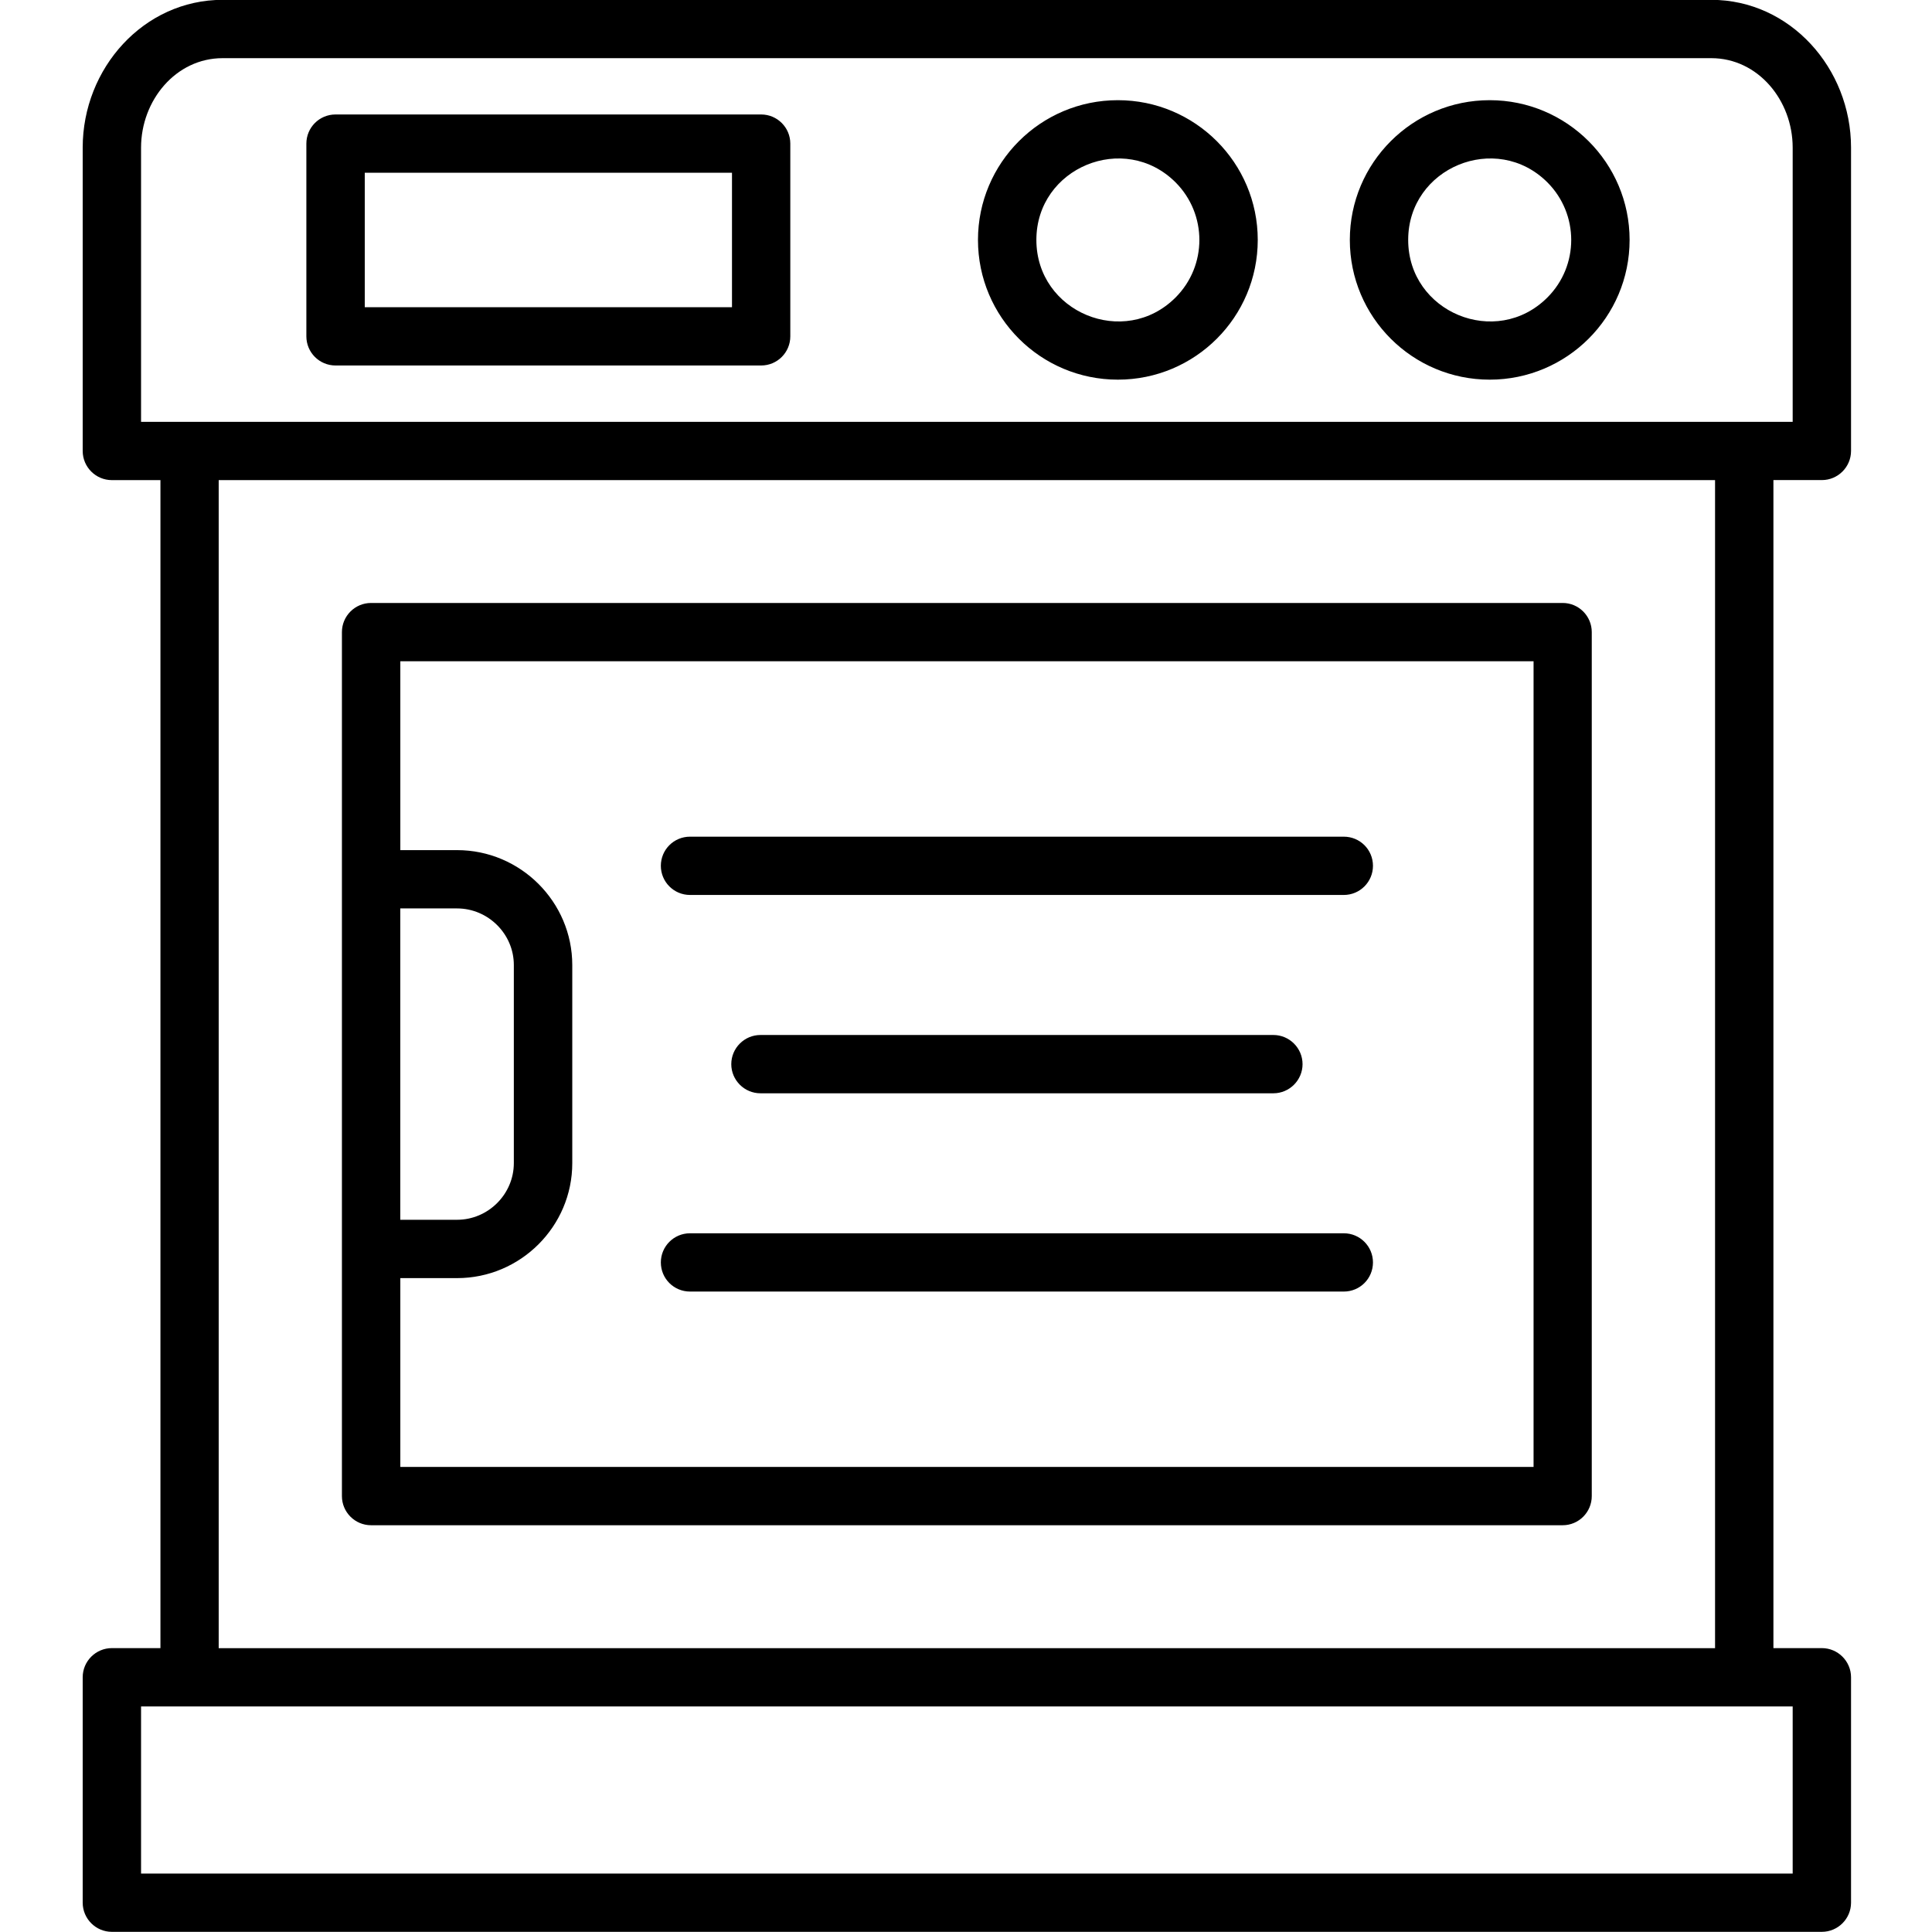
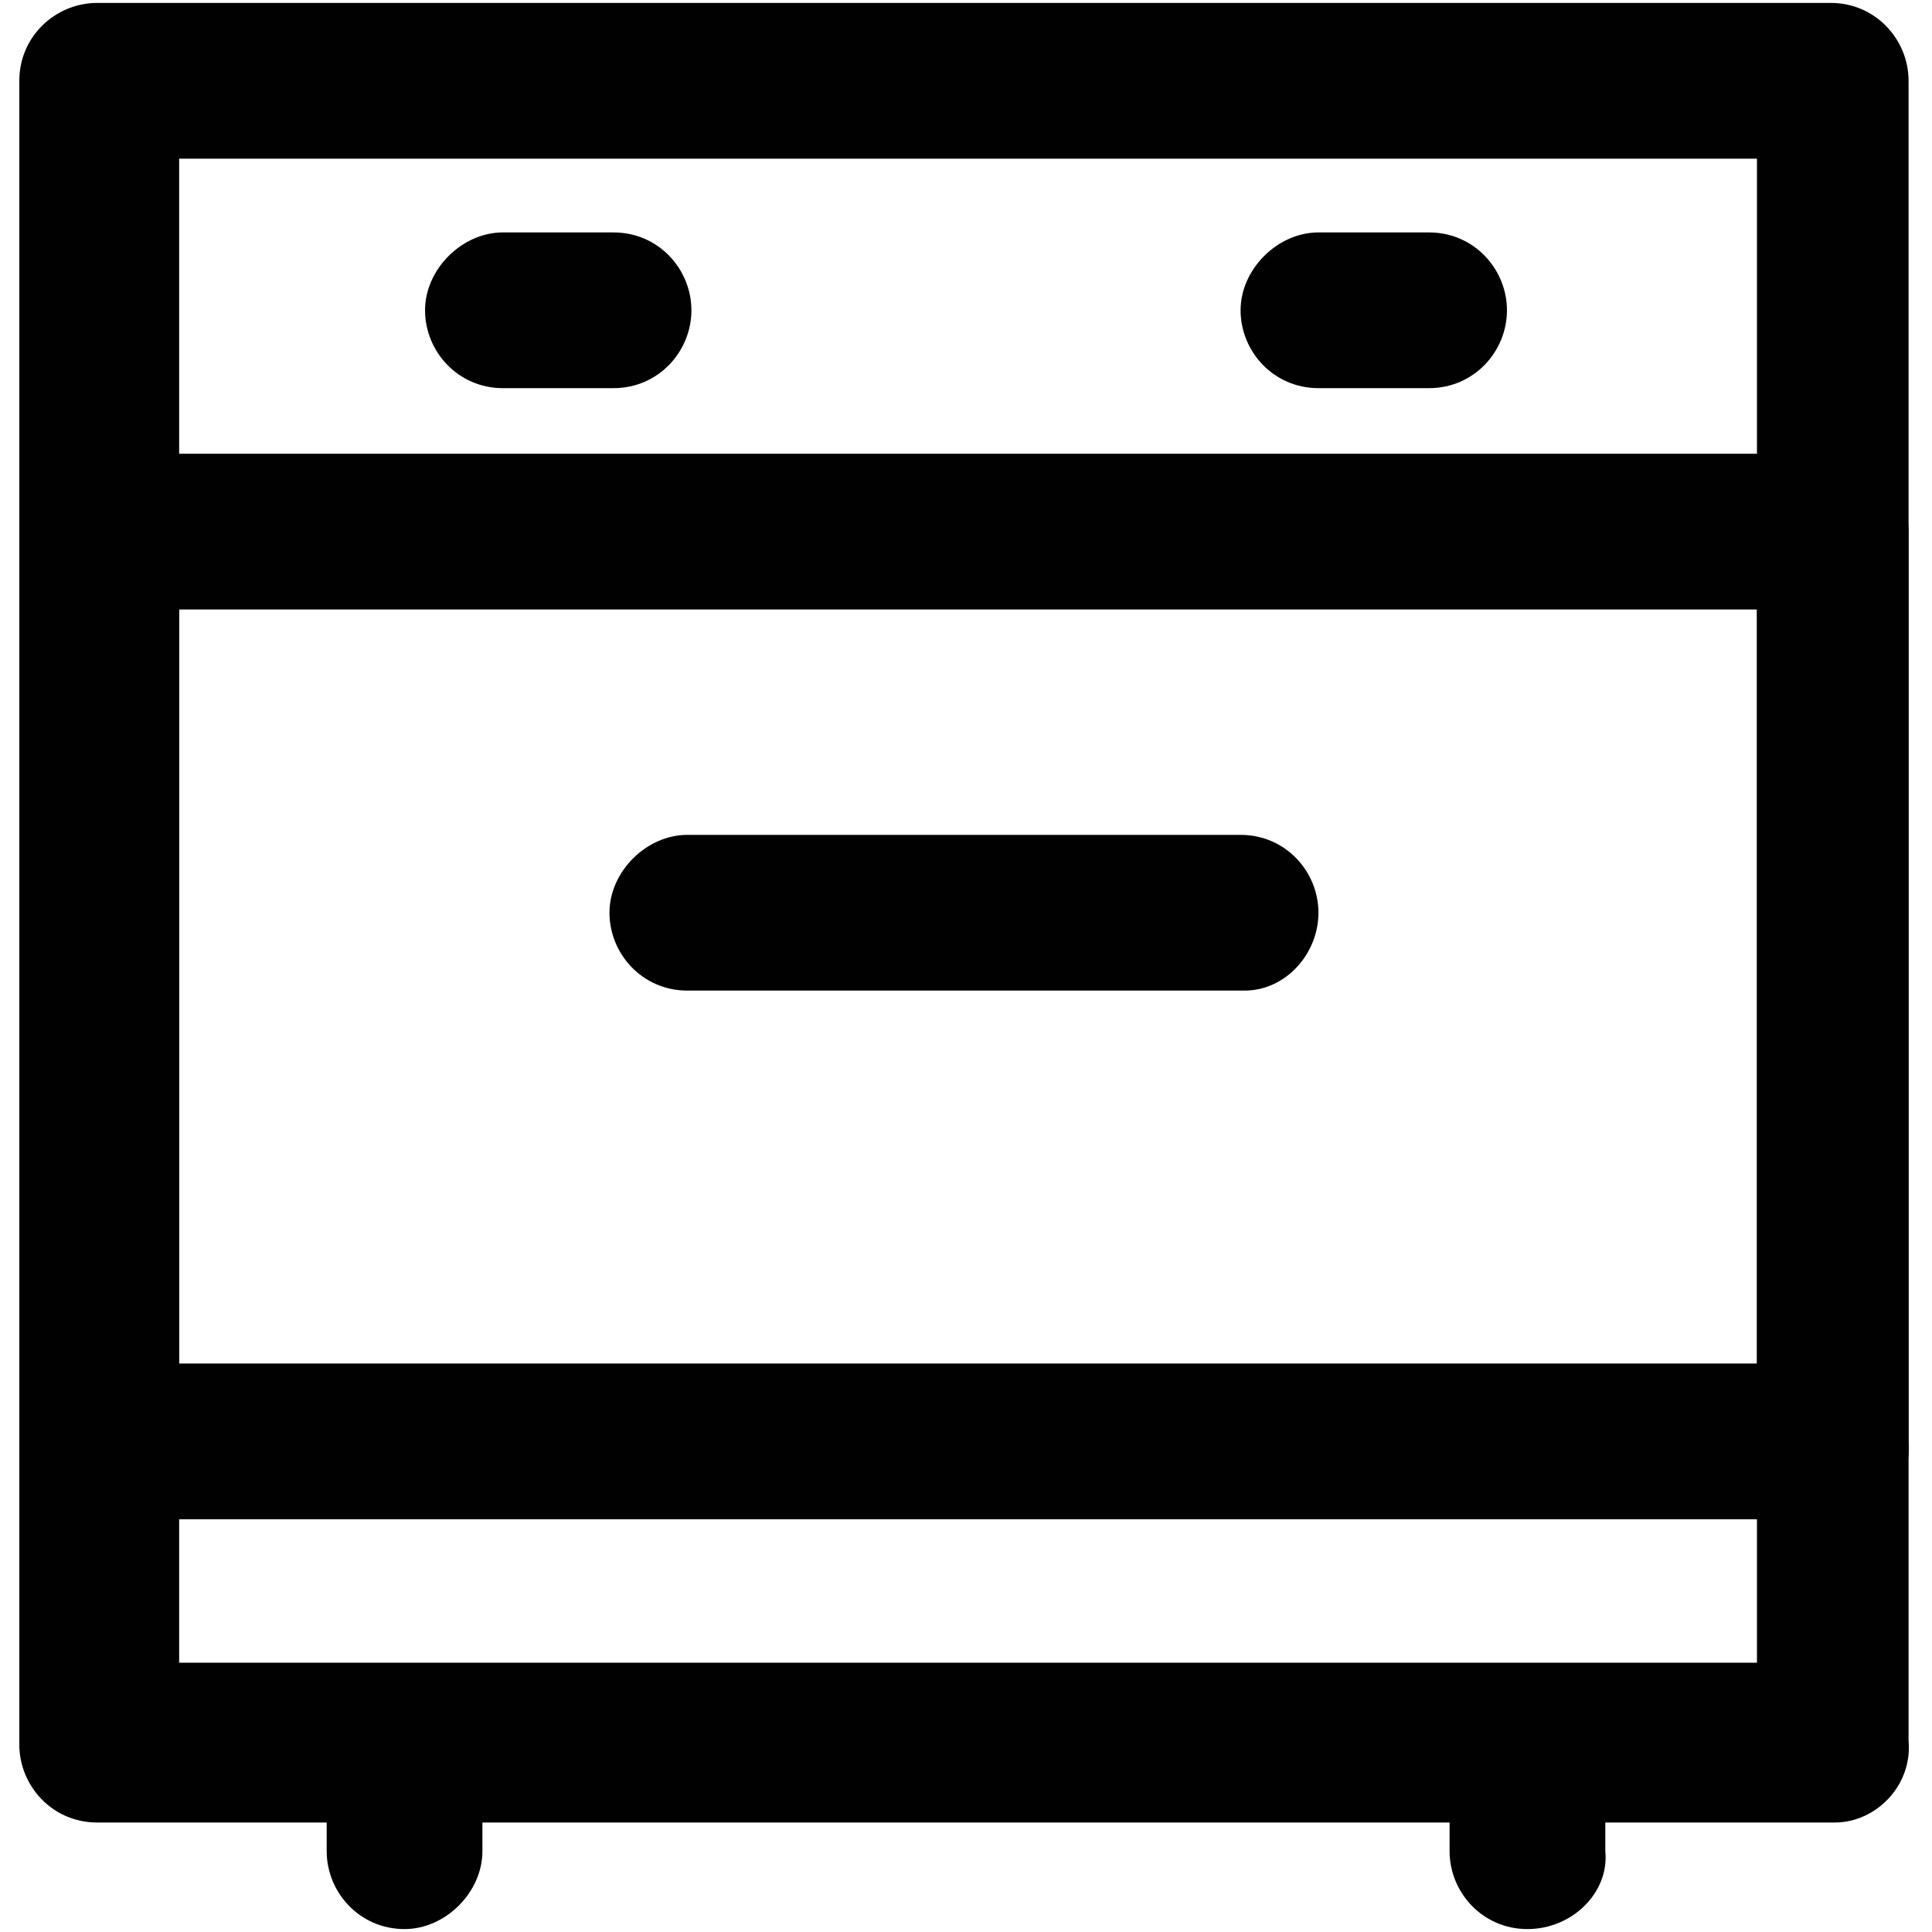
<svg xmlns="http://www.w3.org/2000/svg" width="500" zoomAndPan="magnify" viewBox="0 0 375 375" height="500" preserveAspectRatio="xMidYMid meet" version="1.0">
  <defs>
-     <clipPath id="d48be68bc5">
-       <path d="M 16 0 L 359.438 0 L 359.438 375 L 16 375 Z M 16 0 " clip-rule="nonzero" />
+     <clipPath id="fc57ceb59a">
+       <path d="M 3.75 0 L 371 0 L 371 354 L 3.75 354 Z M 3.75 0 " clip-rule="nonzero" />
+     </clipPath>
+     <clipPath id="6a08562ce7">
+       <path d="M 3.75 88 L 371 88 L 371 295 L 3.75 295 Z M 3.75 88 " clip-rule="nonzero" />
    </clipPath>
  </defs>
-   <g clip-path="url(#d48be68bc5)">
-     <path fill="#000000" d="M 133.934 173.711 C 130.793 173.711 128.27 171.168 128.27 168.055 C 128.27 164.918 130.793 162.398 133.934 162.398 L 260.828 162.398 C 263.969 162.398 266.492 164.918 266.492 168.055 C 266.492 171.168 263.969 173.711 260.828 173.711 Z M 133.934 250.691 C 130.793 250.691 128.27 248.172 128.27 245.035 C 128.27 241.922 130.793 239.379 133.934 239.379 L 260.828 239.379 C 263.969 239.379 266.492 241.922 266.492 245.035 C 266.492 248.172 263.969 250.691 260.828 250.691 Z M 147.605 212.207 C 144.484 212.207 141.941 209.66 141.941 206.551 C 141.941 203.43 144.492 200.891 147.605 200.891 L 247.164 200.891 C 250.277 200.891 252.824 203.438 252.824 206.551 C 252.824 209.66 250.277 212.207 247.164 212.207 Z M 289.152 19.445 C 304.129 19.445 316.305 31.609 316.305 46.566 C 316.305 61.551 304.129 73.691 289.152 73.691 C 274.152 73.691 262 61.551 262 46.566 C 262 31.609 274.152 19.445 289.152 19.445 Z M 300.344 35.391 C 290.391 25.473 273.328 32.531 273.328 46.566 C 273.328 60.613 290.391 67.695 300.344 57.746 C 306.516 51.586 306.516 41.574 300.344 35.391 Z M 216.977 19.445 C 231.977 19.445 244.129 31.609 244.129 46.566 C 244.129 61.551 231.977 73.691 216.977 73.691 C 201.977 73.691 189.824 61.551 189.824 46.566 C 189.824 31.609 201.984 19.445 216.977 19.445 Z M 228.172 35.391 C 218.223 25.473 201.16 32.531 201.16 46.566 C 201.16 60.613 218.223 67.695 228.172 57.746 C 234.34 51.586 234.34 41.574 228.172 35.391 Z M 65.129 22.219 L 147.734 22.219 C 150.875 22.219 153.398 24.762 153.398 27.875 L 153.398 65.285 C 153.398 68.406 150.875 70.941 147.734 70.941 L 65.129 70.941 C 61.988 70.941 59.465 68.398 59.465 65.285 L 59.465 27.875 C 59.465 24.754 61.988 22.219 65.129 22.219 Z M 142.078 33.531 L 70.801 33.531 L 70.801 59.629 L 142.078 59.629 Z M 77.703 165.008 L 88.715 165.008 C 101.027 165.008 111.078 175.047 111.078 187.32 L 111.078 225.77 C 111.078 238.043 101.027 248.082 88.715 248.082 L 77.703 248.082 L 77.703 284.734 L 297.664 284.734 L 297.664 128.355 L 77.703 128.355 Z M 88.707 176.324 L 77.695 176.324 L 77.695 236.758 L 88.707 236.758 C 94.758 236.758 99.734 231.789 99.734 225.758 L 99.734 187.312 C 99.742 181.301 94.766 176.324 88.707 176.324 Z M 72.031 117.035 L 303.32 117.035 C 306.434 117.035 308.961 119.578 308.961 122.691 L 308.961 290.391 C 308.961 293.504 306.434 296.047 303.32 296.047 L 72.031 296.047 C 68.891 296.047 66.367 293.504 66.367 290.391 L 66.367 122.691 C 66.367 119.578 68.891 117.035 72.031 117.035 Z M 43.203 -0.031 L 332.156 -0.031 C 347.457 -0.031 359.285 13.254 359.285 28.648 L 359.285 87.527 C 359.285 90.648 356.734 93.184 353.621 93.184 L 344.219 93.184 L 344.219 319.898 L 353.621 319.898 C 356.734 319.898 359.285 322.445 359.285 325.555 L 359.285 369.309 C 359.285 372.43 356.734 374.969 353.621 374.969 L 21.715 374.969 C 18.59 374.969 16.051 372.422 16.051 369.309 L 16.051 325.555 C 16.051 322.434 18.598 319.898 21.715 319.898 L 31.141 319.898 L 31.141 93.191 L 21.715 93.191 C 18.59 93.191 16.051 90.648 16.051 87.535 L 16.051 28.648 C 16.051 13.254 27.887 -0.031 43.203 -0.031 Z M 332.156 11.289 L 43.203 11.289 C 34.141 11.289 27.379 19.469 27.379 28.66 L 27.379 81.879 L 347.957 81.879 L 347.957 28.648 C 347.957 19.469 341.219 11.289 332.156 11.289 Z M 347.957 331.219 L 27.379 331.219 L 27.379 363.66 L 347.957 363.66 Z M 332.891 319.898 L 332.891 93.191 L 42.449 93.191 L 42.449 319.906 L 332.891 319.906 Z M 332.891 319.898 " fill-opacity="1" fill-rule="nonzero" />
+   <g clip-path="url(#fc57ceb59a)">
+     <path fill="#010101" d="M 356.137 353.75 L 18.863 353.75 C 10.113 353.75 3.75 346.59 3.75 338.637 L 3.75 15.684 C 3.75 6.934 10.91 0.566 18.863 0.566 L 355.34 0.566 C 364.09 0.566 370.453 7.727 370.453 15.684 L 370.453 337.84 C 371.25 346.59 364.09 353.75 356.137 353.75 Z M 34.773 322.727 L 341.023 322.727 L 341.023 30.797 L 34.773 30.797 Z M 34.773 322.727 " fill-opacity="1" fill-rule="nonzero" />
  </g>
+   <g clip-path="url(#6a08562ce7)">
+     <path fill="#010101" d="M 356.137 294.887 L 18.863 294.887 C 10.113 294.887 3.75 287.727 3.75 279.773 L 3.75 103.184 C 3.75 94.434 10.91 88.066 18.863 88.066 L 355.34 88.066 C 364.09 88.066 370.453 95.227 370.453 103.184 L 370.453 279.773 C 371.25 288.523 364.09 294.887 356.137 294.887 Z M 34.773 264.66 L 341.023 264.66 L 341.023 118.297 L 34.773 118.297 Z M 34.773 264.66 " fill-opacity="1" fill-rule="nonzero" />
+   </g>
+   <path fill="#010101" d="M 119.09 75.34 L 97.613 75.34 C 88.863 75.34 82.5 68.184 82.5 60.227 C 82.5 52.273 89.66 45.113 97.613 45.113 L 119.09 45.113 C 127.84 45.113 134.203 52.273 134.203 60.227 C 134.203 68.184 127.84 75.34 119.09 75.34 Z M 119.09 75.34 " fill-opacity="1" fill-rule="nonzero" />
+   <path fill="#010101" d="M 277.387 75.34 L 255.91 75.34 C 247.16 75.34 240.797 68.184 240.797 60.227 C 240.797 52.273 247.953 45.113 255.91 45.113 L 277.387 45.113 C 286.137 45.113 292.5 52.273 292.5 60.227 C 292.5 68.184 286.137 75.34 277.387 75.34 Z M 277.387 75.34 " fill-opacity="1" fill-rule="nonzero" />
+   <path fill="#010101" d="M 241.59 192.273 L 133.41 192.273 C 124.66 192.273 118.297 185.113 118.297 177.16 C 118.297 169.203 125.453 162.047 133.41 162.047 L 240.797 162.047 C 249.547 162.047 255.91 169.203 255.91 177.16 C 255.91 185.113 249.547 192.273 241.59 192.273 Z M 241.59 192.273 " fill-opacity="1" fill-rule="nonzero" />
+   <path fill="#010101" d="M 296.477 374.434 C 287.727 374.434 281.363 367.273 281.363 359.316 L 281.363 338.637 C 281.363 329.887 288.523 323.523 296.477 323.523 C 305.227 323.523 311.59 330.684 311.59 338.637 L 311.59 359.316 C 312.387 367.273 305.227 374.434 296.477 374.434 Z M 296.477 374.434 " fill-opacity="1" fill-rule="nonzero" />
+   <path fill="#010101" d="M 78.523 374.434 C 69.773 374.434 63.41 367.273 63.41 359.316 L 63.41 338.637 C 63.41 329.887 70.566 323.523 78.523 323.523 C 87.273 323.523 93.637 330.684 93.637 338.637 L 93.637 359.316 C 93.637 367.273 86.477 374.434 78.523 374.434 Z M 78.523 374.434 " fill-opacity="1" fill-rule="nonzero" />
</svg>
